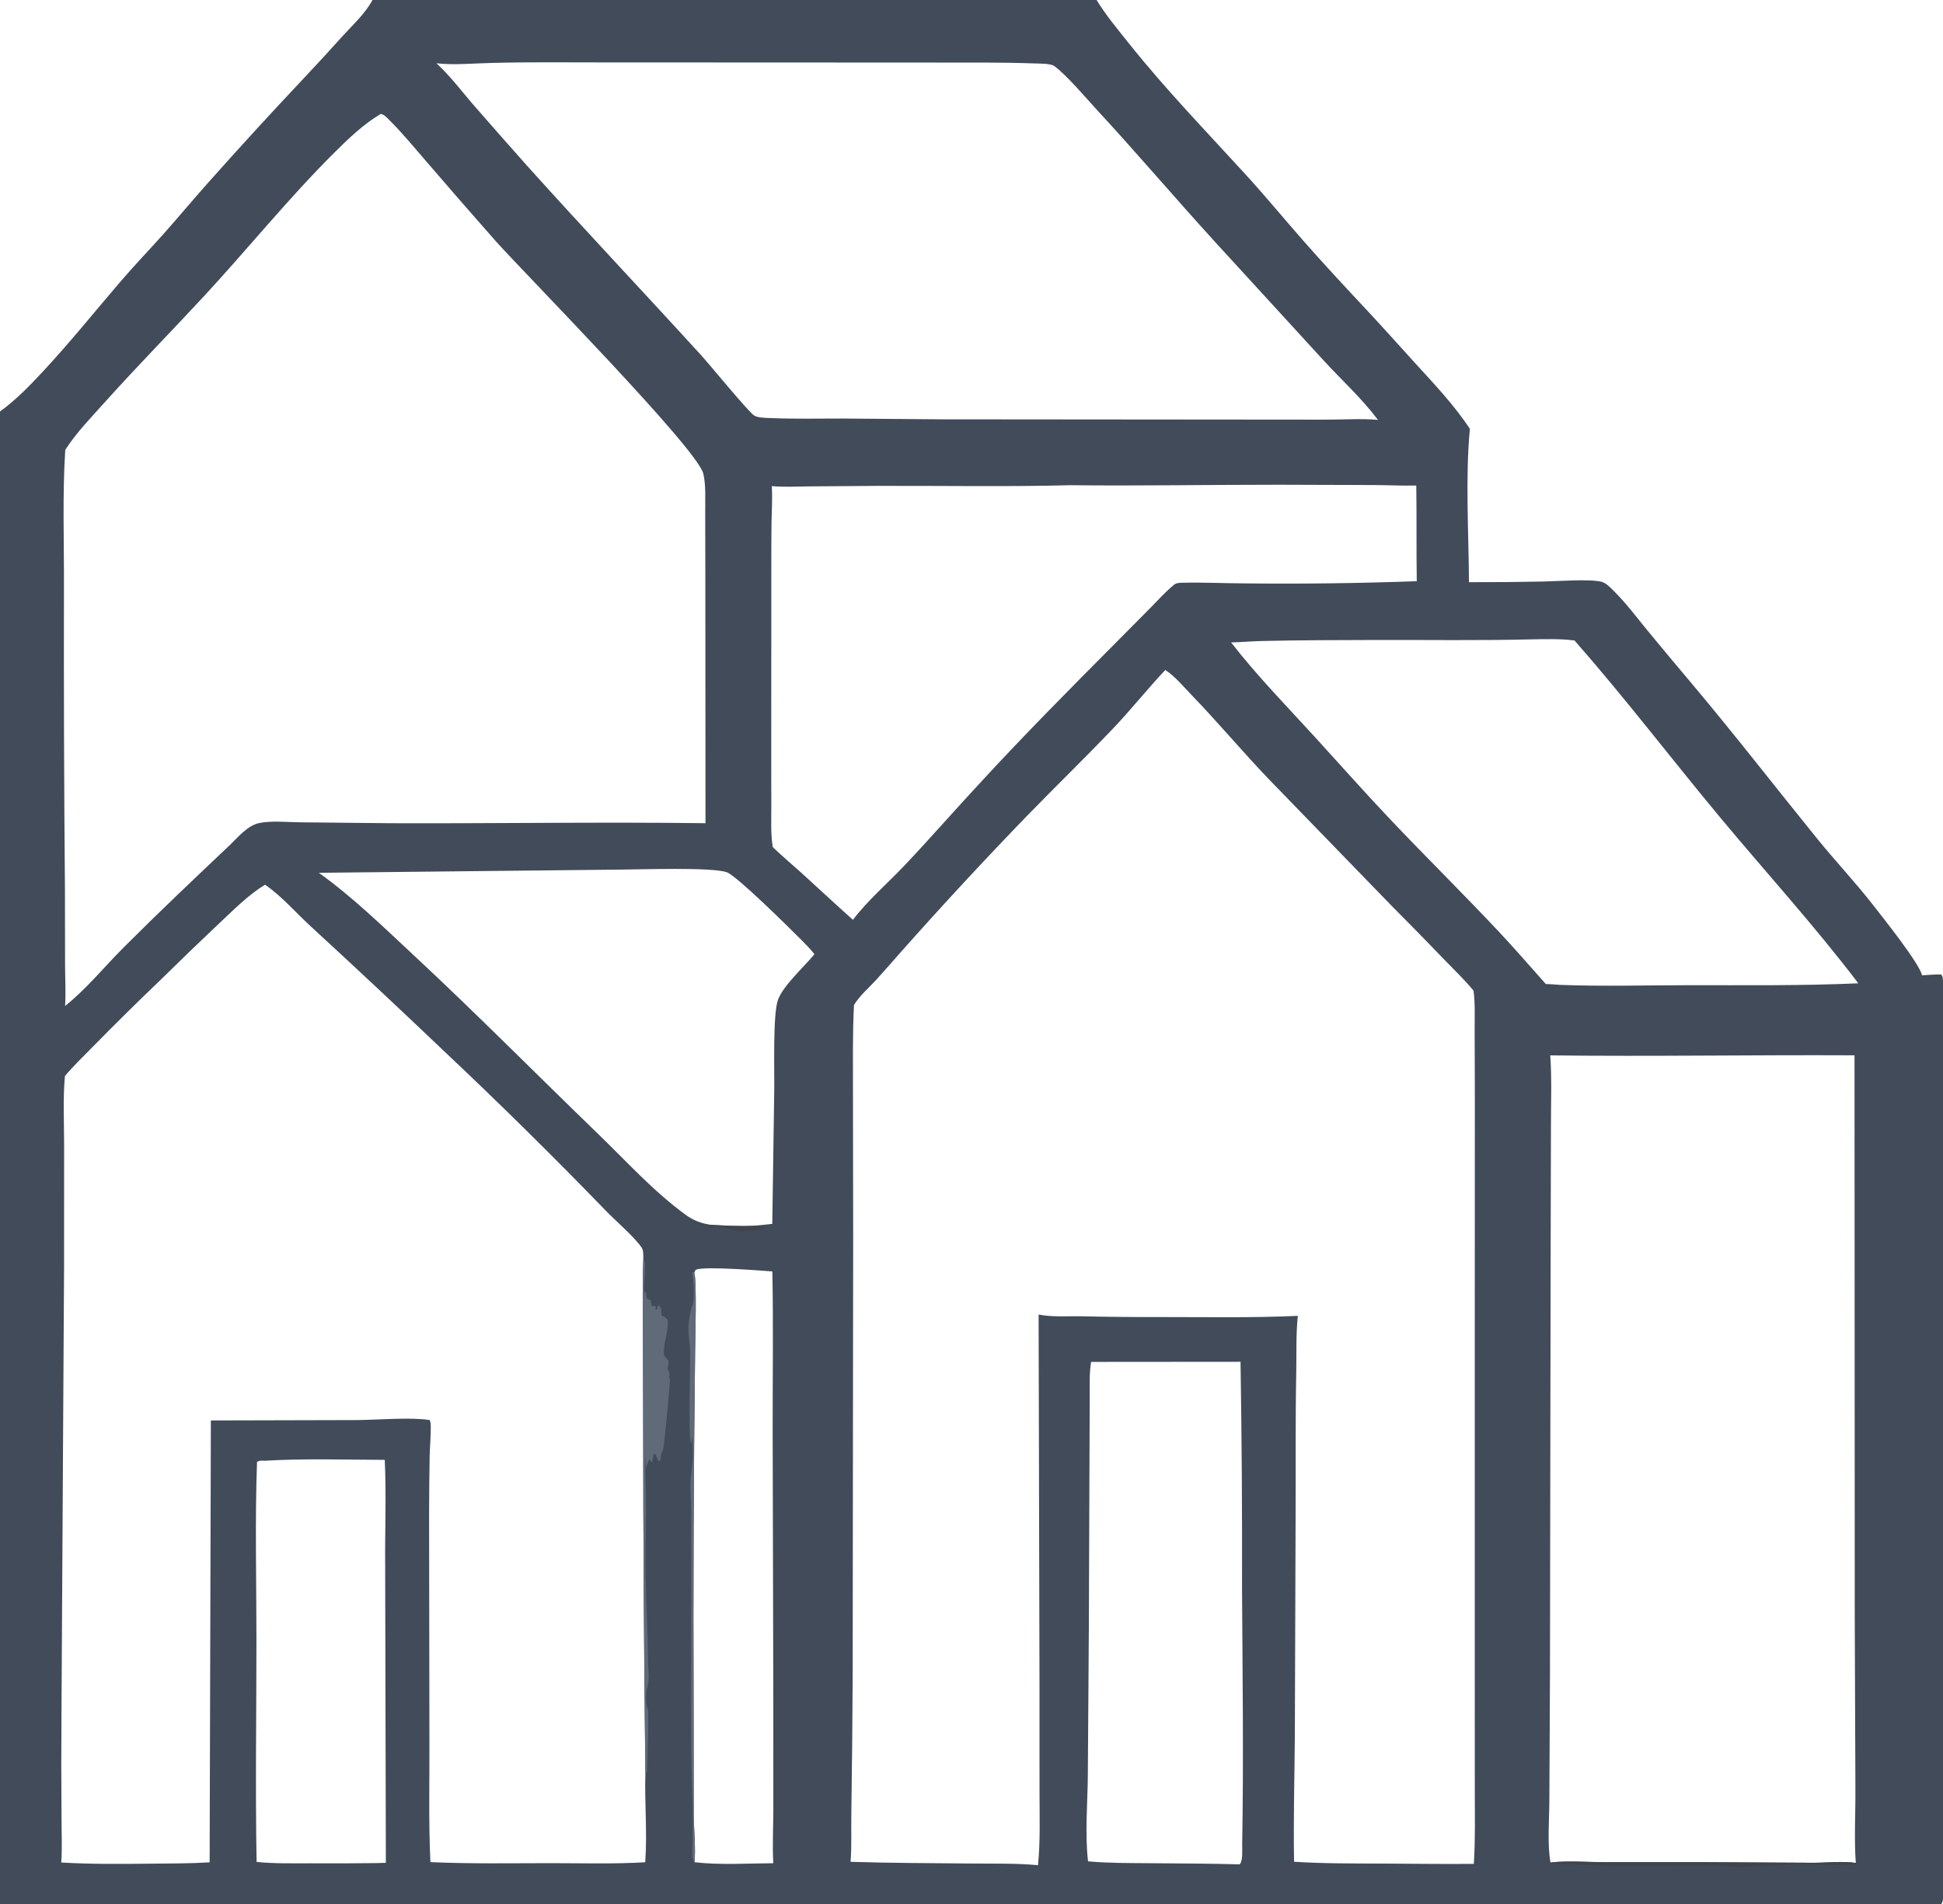
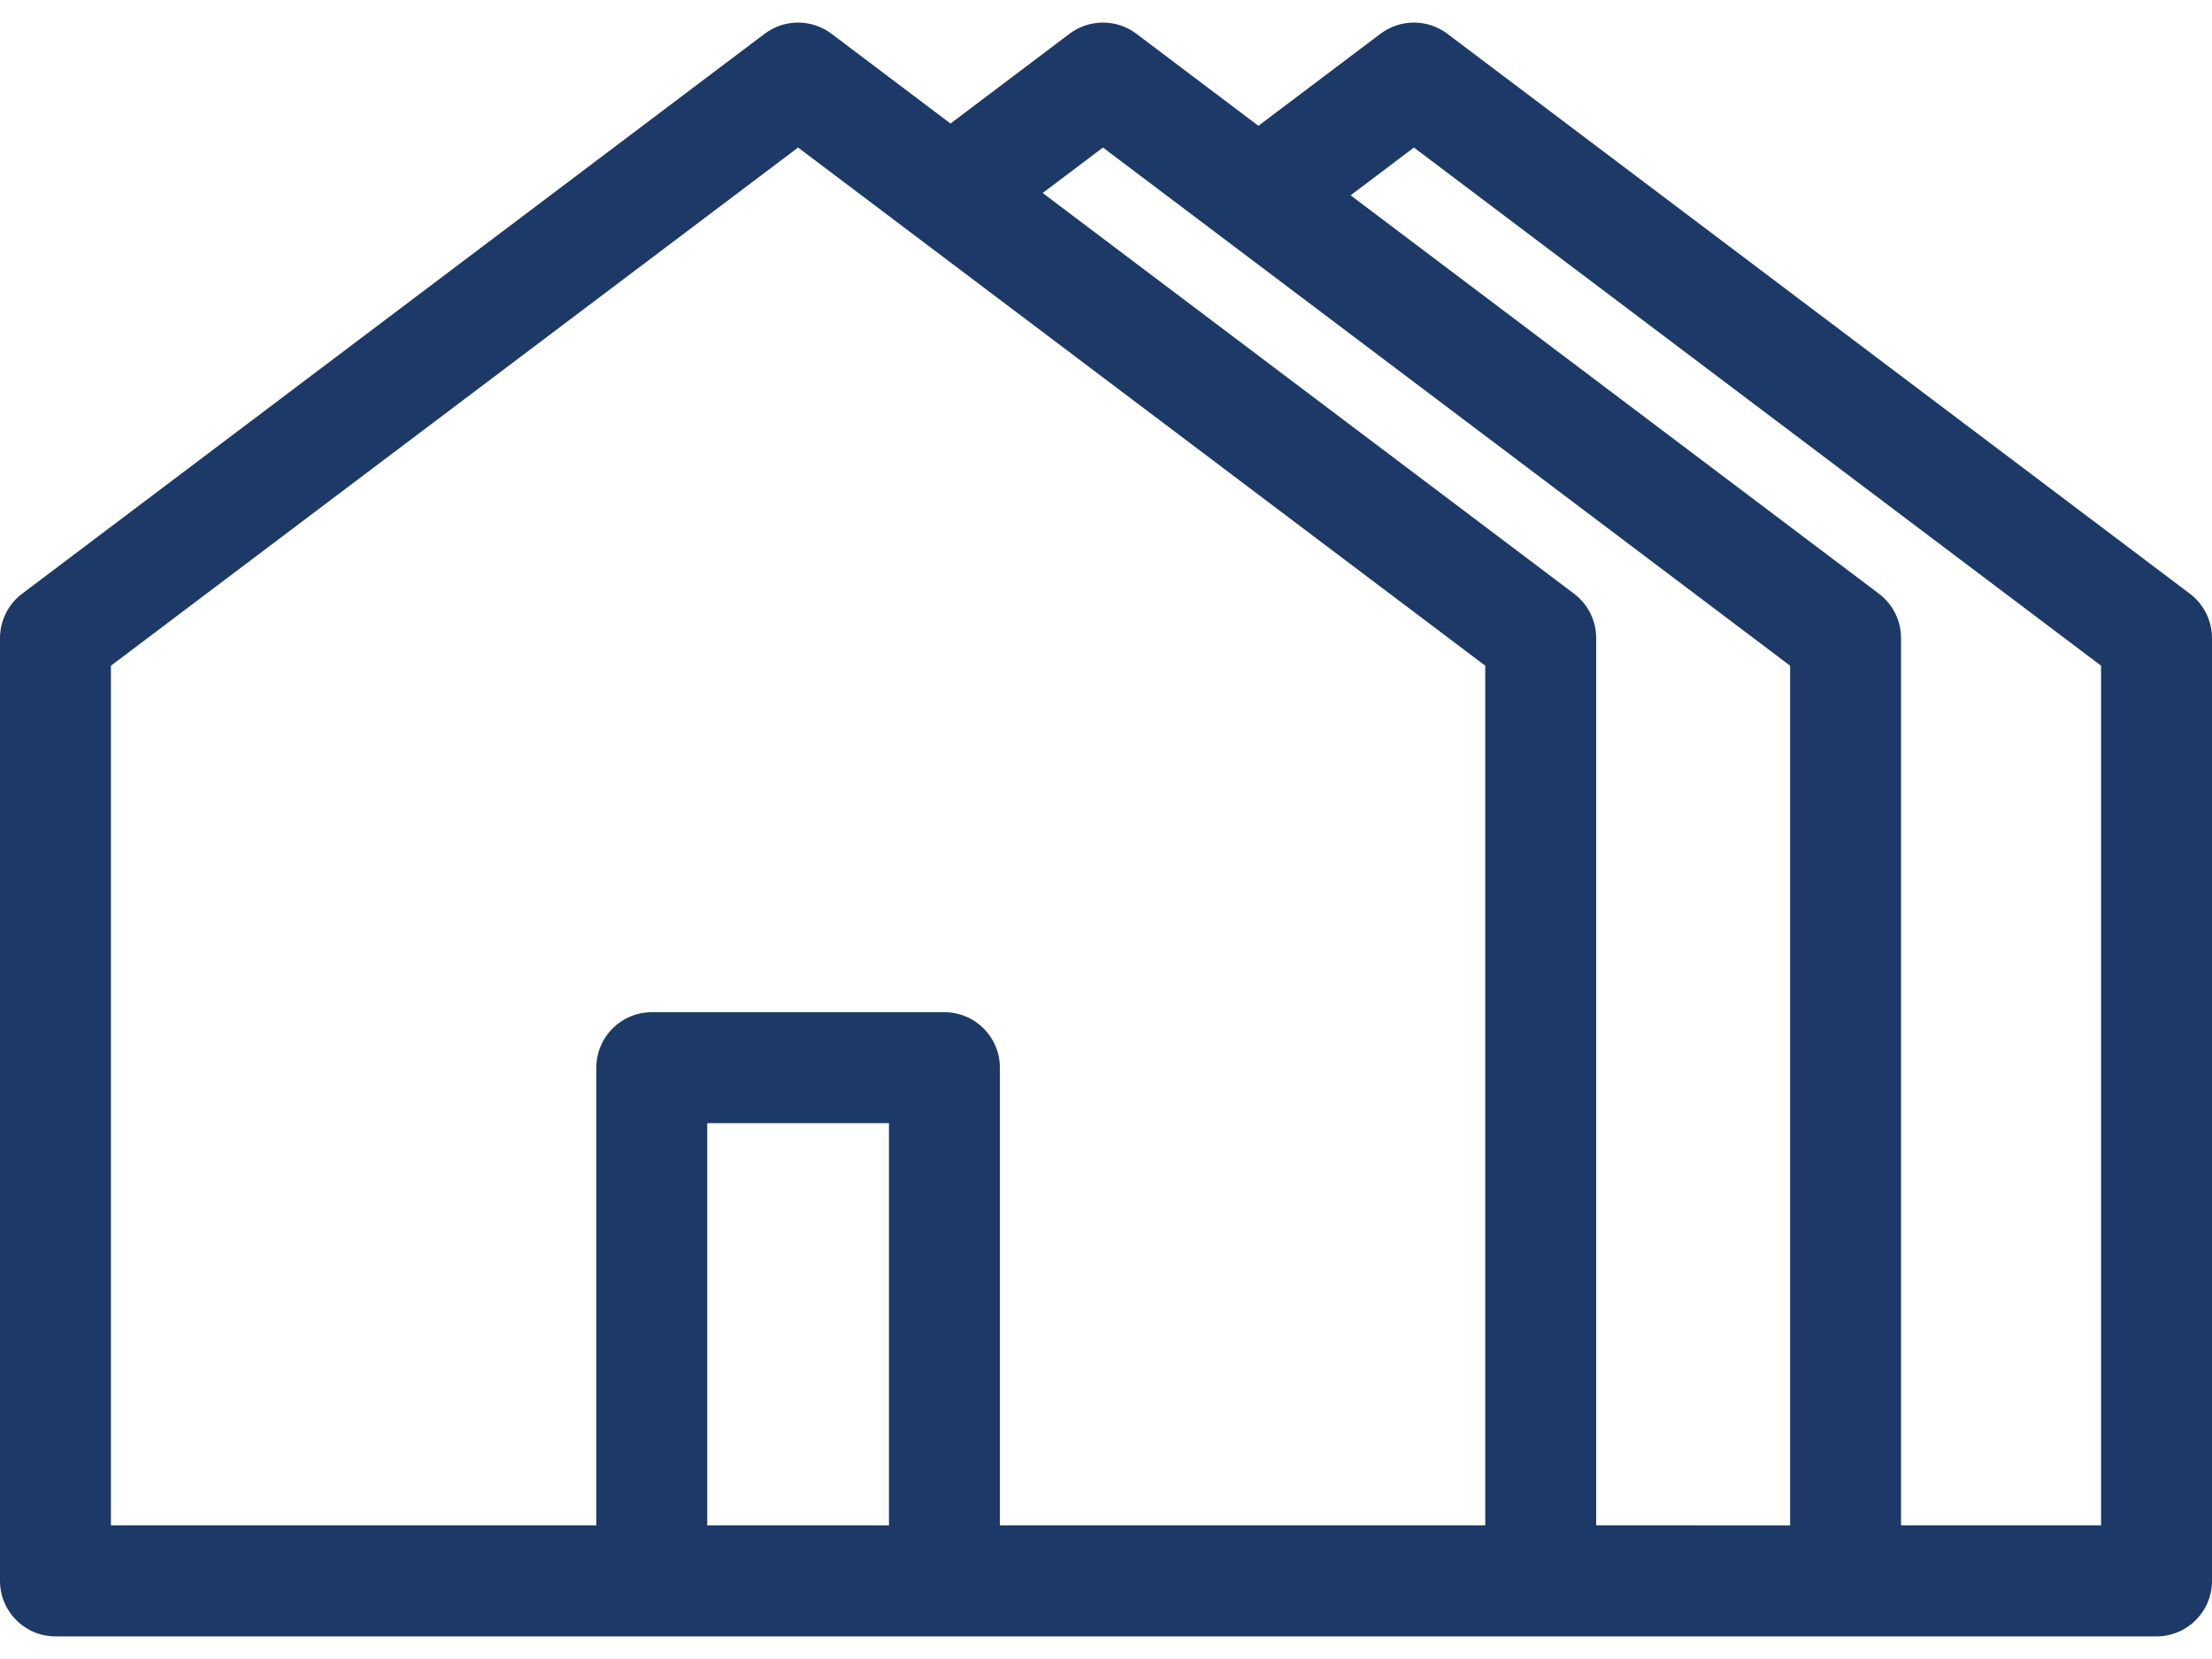
- <svg xmlns="http://www.w3.org/2000/svg" width="100" height="98">
-   <path fill="#414B5A" transform="scale(0.2 0.20082)" d="M0 0L95.854 0L282.192 0L499.562 0C500.077 0.873 499.99 1.725 499.997 2.71L500.003 194.95L500.001 235.147C500.001 238.103 500.433 247.063 499.869 249.132C499.795 249.406 499.702 249.532 499.567 249.758C499.783 250.124 499.919 250.384 499.954 250.817C500.355 255.814 500 261.143 500 266.177L500.003 297.955L500.001 439.371L500.002 474.718C500.001 477.439 500.417 485.011 499.905 487.274C499.842 487.555 499.714 487.76 499.562 488L0 488L0 105.464L0 0ZM299.864 171.723C295.208 176.639 291.012 181.944 286.311 186.843C279.155 194.301 271.736 201.486 264.51 208.872Q247.929 225.939 232.097 243.702Q228.785 247.48 225.414 251.205C223.578 253.2 221.121 255.284 219.758 257.601C219.374 265.053 219.508 272.565 219.5 280.027L219.55 316.875L219.425 428.653Q219.351 446.697 219.079 464.739C218.992 468.839 219.207 473.115 218.879 477.186C229.326 477.517 239.767 477.517 250.216 477.625C255.818 477.683 261.536 477.531 267.11 478.053C267.738 471.917 267.503 465.633 267.507 459.469L267.497 430.823L267.268 336.926C270.702 337.6 274.556 337.313 278.055 337.366Q288.37 337.591 298.687 337.565C310.434 337.556 322.241 337.795 333.975 337.255C333.465 342.035 333.662 347.002 333.568 351.811C333.324 364.319 333.462 376.849 333.399 389.36L333.209 444.304C333.142 455.251 332.803 466.229 333.01 477.173C340.779 477.663 348.59 477.604 356.371 477.639C364 477.673 371.64 477.791 379.267 477.713C379.667 471.474 379.516 465.177 379.516 458.927L379.508 430.285L379.508 340.594L379.528 281.419L379.478 264.1C379.457 260.761 379.641 257.189 379.186 253.886C376.79 251.028 374.087 248.439 371.489 245.767Q364.774 238.82 357.943 231.986L326.779 199.983C319.932 192.903 313.605 185.327 306.743 178.247C304.7 176.14 302.334 173.289 299.864 171.723ZM282.192 0C284.585 3.917 287.58 7.462 290.441 11.039C299.944 22.924 310.436 33.696 320.697 44.896C325.714 50.371 330.451 56.104 335.363 61.673C340.724 67.751 346.303 73.711 351.856 79.619C356.002 84.031 360.006 88.53 364.092 92.993C369.014 98.369 374.229 103.829 378.253 109.923C377.057 122.195 377.943 136.709 378.014 149.215Q387.594 149.243 397.172 149.046C400.75 148.979 409.02 148.345 412.127 149.107C413.385 149.416 414.73 150.914 415.631 151.816C418.588 154.778 421.164 158.214 423.824 161.442Q429.58 168.414 435.436 175.302C446.416 188.304 456.819 201.687 467.555 214.876C472.286 220.689 477.465 226.153 482.077 232.052C484.181 234.742 494.127 247.136 494.587 249.972C496.242 249.876 497.91 249.737 499.567 249.758C499.702 249.532 499.795 249.406 499.869 249.132C500.433 247.063 500.001 238.103 500.001 235.147L500.003 194.95L499.997 2.71C499.99 1.725 500.077 0.873 499.562 0L282.192 0ZM16.709 275.788C16.172 281.474 16.496 287.423 16.497 293.144L16.489 324.234L15.82 438.911Q15.716 452.425 15.832 465.939C15.831 469.71 16.027 473.608 15.769 477.366C23.364 477.807 30.933 477.75 38.536 477.664C43.666 477.606 48.826 477.64 53.947 477.321L54.262 364.063L92.069 363.966C97.399 363.913 105.544 363.194 110.569 363.958C110.836 364.56 110.844 365.091 110.851 365.738C110.875 368.181 110.622 370.65 110.566 373.096Q110.435 380.755 110.421 388.416L110.508 447.369C110.531 457.29 110.284 467.358 110.761 477.262C120.986 477.726 131.249 477.538 141.482 477.53C149.637 477.524 157.904 477.789 166.041 477.299C166.59 469.672 165.853 462.052 166.076 454.437Q165.54 409.18 165.512 363.92L165.435 336.198C165.444 331.687 165.322 327.125 165.553 322.624C165.525 321.774 165.616 320.508 165.138 319.792C163.343 317.102 158.397 312.897 155.854 310.261Q135.531 289.352 114.263 269.404Q97.265 253.267 79.98 237.438C76.14 233.947 72.482 229.665 68.201 226.75C63.917 229.363 60.313 233.006 56.663 236.419Q49.05 243.561 41.601 250.874Q32.412 259.622 23.508 268.66C21.244 270.983 18.785 273.3 16.709 275.788ZM97.962 29.206C93.464 31.872 89.62 35.574 85.923 39.239C74.169 50.895 63.799 63.741 52.549 75.855C44.17 84.877 35.516 93.614 27.271 102.765C23.701 106.727 19.691 110.811 16.793 115.294C16.053 126.817 16.497 138.529 16.457 150.077Q16.37 188.993 16.711 227.906L16.743 247.309C16.757 250.79 16.959 254.357 16.754 257.829C22.245 253.479 26.895 247.737 31.863 242.79C40.799 233.891 50 225.202 59.183 216.558C61.292 214.521 63.773 211.532 66.742 210.941C69.975 210.298 73.975 210.733 77.278 210.76L100.384 210.993C127.428 211.094 154.511 210.643 181.548 210.99L181.508 148.762L181.477 131.098C181.445 127.998 181.697 124.404 180.981 121.39C179.467 115.016 135.736 70.851 127.569 61.803Q118.542 51.62 109.654 41.317C106.597 37.813 103.603 34.153 100.297 30.882C99.661 30.252 98.891 29.329 97.962 29.206ZM398.927 270.496C399.368 276.475 399.1 282.68 399.112 288.684L399.026 325.267L398.862 428.498L398.705 461.342C398.688 466.225 398.142 472.679 398.989 477.36C403.487 476.871 408.415 477.269 412.966 477.283L439.151 477.287L466.517 477.433C470.018 477.456 474.138 476.94 477.56 477.478C477.105 471.244 477.508 464.681 477.459 458.404L477.292 414.621L477.23 270.481C451.133 270.339 425.022 270.812 398.927 270.496ZM126.77 16.125C122.079 16.208 116.951 16.736 112.306 16.22L112.619 16.508C115.882 19.535 118.673 23.222 121.583 26.593Q128.482 34.479 135.463 42.293C150.254 58.692 165.449 74.681 180.359 90.971C182.684 93.511 192.534 105.506 194.071 106.497C195.016 107.106 197.023 107.093 198.148 107.143C204.361 107.42 210.641 107.255 216.863 107.271L242.159 107.473L340.812 107.557C345.331 107.593 350.128 107.208 354.6 107.617C350.477 102.149 345.361 97.513 340.714 92.497L312.617 61.942C302.417 50.8 292.619 39.313 282.343 28.231C279.569 25.24 274.403 19.151 271.29 16.921C270.338 16.239 267.437 16.305 266.273 16.262C257.833 15.95 249.348 16.049 240.902 16.034L199.845 16.013L154.562 15.998C145.304 15.997 136.025 15.882 126.77 16.125ZM275.346 124.361C258.831 124.798 242.209 124.47 225.68 124.533L208.044 124.665C204.948 124.682 201.684 124.885 198.607 124.591C198.804 127.702 198.592 130.843 198.537 133.959Q198.472 139.964 198.486 145.968L198.467 194.394L198.484 207.197C198.485 210.475 198.306 213.885 198.868 217.12C201.212 219.379 203.711 221.447 206.129 223.624C210.601 227.651 214.984 231.762 219.493 235.753C223.253 230.797 228.362 226.442 232.668 221.917C239.428 214.815 245.874 207.42 252.574 200.268C263.636 188.3 275.206 176.688 286.722 165.156L296.093 155.744C298.009 153.806 299.829 151.767 301.936 150.033C302.013 149.97 302.084 149.9 302.161 149.838C302.793 149.329 303.824 149.37 304.602 149.352C309.834 149.235 315.123 149.507 320.364 149.522Q342.48 149.765 364.582 148.961C364.454 140.791 364.583 132.618 364.456 124.447C360.813 124.52 357.164 124.341 353.52 124.318L329.102 124.238C311.189 124.233 293.256 124.562 275.346 124.361ZM394.153 163.867C380.774 164.205 367.368 163.991 353.985 164.031C344.202 164.061 334.362 164.062 324.584 164.294C321.987 164.355 319.396 164.595 316.801 164.657C323.498 173.24 331.174 181.058 338.526 189.071C344.965 196.09 351.267 203.196 357.84 210.095C367.05 219.761 376.597 229.13 385.75 238.842C389.859 243.202 393.792 247.743 397.79 252.205C399.004 252.27 400.231 252.298 401.439 252.424C412.362 252.847 423.416 252.52 434.352 252.51C448.979 252.497 463.593 252.673 478.208 252.025C466.991 237.306 454.285 223.443 442.418 209.229C429.941 194.284 418.059 178.751 405.178 164.154C401.527 163.691 397.825 163.806 394.153 163.867ZM82.047 223.7C90.879 230.004 98.685 237.621 106.621 244.977C122.654 259.839 138.047 275.362 153.802 290.519C161.128 297.567 168.168 305.355 176.415 311.338C178.508 312.857 180.53 313.581 183.066 313.948C186.605 314.118 190.187 314.346 193.729 314.178Q196.236 313.974 198.734 313.687L199.241 279.229C199.313 274.338 198.845 259.816 200.228 256.186C201.635 252.491 206.938 247.802 209.591 244.559C208.539 243.247 207.37 242.047 206.18 240.862C203.362 238.055 189.617 224.465 187.022 223.56C183.119 222.197 164.599 222.869 159.483 222.882L82.047 223.7ZM0 0L0 105.464C4.102 102.52 7.748 98.755 11.187 95.069C18.055 87.708 24.389 79.859 30.95 72.232C34.573 68.021 38.45 64.02 42.154 59.879C46.034 55.542 49.75 51.06 53.641 46.735Q65.427 33.542 77.583 20.689Q82.975 14.995 88.232 9.176C90.853 6.307 94.009 3.444 95.854 0L0 0ZM280.781 349.059C280.295 351.927 280.431 354.985 280.418 357.889L280.375 370.245L280.201 416.507L279.935 455.308C279.856 462.44 279.171 469.983 279.987 477.064C285.215 477.54 290.568 477.5 295.818 477.544C303.541 477.609 311.288 477.622 319.008 477.837C319.889 476.984 319.635 474.036 319.658 472.752C320.032 450.992 319.752 429.15 319.617 407.385Q319.698 378.205 319.231 349.028L280.781 349.059ZM68.229 374.388C67.54 374.39 66.709 374.259 66.14 374.703C65.593 389.814 65.992 405.078 65.991 420.203C65.989 439.19 65.688 458.234 66.03 477.216C70.569 477.676 75.176 477.562 79.733 477.568Q88.273 477.623 96.812 477.515L99.295 477.444L99.117 401.564C99.033 392.469 99.439 383.24 99.011 374.167C88.819 374.138 78.394 373.785 68.229 374.388ZM178.673 326.19C179.359 328.682 178.886 342.809 178.874 346.491Q178.313 391.716 178.485 436.943L178.517 465.25C178.543 468.741 179.082 474.136 178.698 477.287C185.251 478.057 192.386 477.581 198.998 477.548C198.727 472.931 199.005 468.154 199.008 463.516L198.998 434.815L198.831 366.763C198.814 353.13 199.032 339.501 198.75 325.87C195.313 325.622 181.877 324.56 179.272 325.361C178.843 325.493 178.844 325.811 178.673 326.19Z" />
-   <path fill="#40454B" transform="scale(0.2 0.20082)" d="M183.066 313.948C186.605 314.118 190.187 314.346 193.729 314.178C194.686 314.311 195.78 314.089 196.663 314.449L196.487 314.902C196.409 314.931 196.331 314.963 196.252 314.99C194.679 315.528 189.375 315.842 187.877 315.164C188.35 315.22 188.352 315.137 188.748 314.914C188.369 315.072 188.176 315.044 187.773 315.027C186.209 314.073 183.164 314.568 181.26 314.238L181.342 314.13L183.066 313.948Z" />
-   <path fill="#40454B" transform="scale(0.2 0.20082)" d="M398.989 477.36C403.487 476.871 408.415 477.269 412.966 477.283L439.151 477.287L466.517 477.433C470.018 477.456 474.138 476.94 477.56 477.478C477.661 477.526 477.704 477.649 477.766 477.742C475.625 478.315 466.392 477.843 463.494 477.877C458.184 477.94 452.871 478.367 447.575 478.391C444.053 478.408 440.484 477.991 436.992 478.075C427.389 478.304 417.92 478.38 408.312 477.979C405.222 477.85 402.015 478.066 398.989 477.36Z" />
-   <path fill="#606A79" transform="scale(0.2 0.20082)" d="M178.698 477.287C178.481 476.925 178.31 476.669 178.241 476.244C178.022 474.897 178.216 473.205 178.227 471.832C178.255 468.414 178.335 464.958 178.204 461.543C177.631 446.66 177.874 431.728 177.876 416.83L177.871 387.247C177.86 385.025 177.657 382.801 177.67 380.581C177.682 378.641 178.07 376.708 178.202 374.773C178.355 372.522 178.274 370.255 178.201 368.002Q178.065 369.047 177.866 370.082C177.071 368.7 177.647 349.901 177.629 346.719C177.616 344.558 177.097 342.337 177.145 340.242C177.187 338.455 177.634 336.622 178.024 334.884L178.044 335.005C178.976 332.785 178.47 328.435 178.117 326.027L178.673 326.19C179.359 328.682 178.886 342.809 178.874 346.491Q178.313 391.716 178.485 436.943L178.517 465.25C178.543 468.741 179.082 474.136 178.698 477.287Z" />
-   <path fill="#606A79" transform="scale(0.2 0.20082)" d="M165.553 322.624C166.665 324.045 165.301 329.515 165.894 331.493L166.033 331.039C166.567 331.839 165.964 332.869 167.099 333.149C167.185 333.17 167.273 333.183 167.36 333.2C167.583 333.755 167.637 334.166 167.657 334.763L167.614 334.661C168.012 334.706 168.33 334.719 168.698 334.885L168.804 334.648C168.834 335.039 168.738 335.217 168.598 335.576L169.11 335.653L169.048 335.373C169.235 334.778 169.115 335.062 169.407 334.52C169.852 334.895 170.083 335.134 170.157 335.739C170.211 336.177 170.174 336.653 170.16 337.094L170.577 337.004L170.162 337.11C170.244 337.148 170.325 337.184 170.406 337.223C171.047 337.526 171.442 337.701 171.829 338.329C172.076 341.222 170.775 343.893 170.845 346.753C170.848 346.875 170.829 347 170.852 347.12C170.957 347.678 171.689 348.365 172.056 348.794C172.125 349.564 171.647 350.413 171.927 351.082C172.125 351.555 172.221 351.997 172.331 352.495L172.102 352.929C172.198 353.124 172.354 353.299 172.389 353.513C172.483 354.106 170.953 370.483 170.63 371.522C170.535 371.827 170.368 372.106 170.24 372.397C170.004 372.934 170.03 373.528 170.037 374.105L169.57 374.516C169.025 373.956 169.103 373.219 168.602 372.703L168.136 372.859L167.882 374.643L167.638 374.677L167.156 374.034C166.833 374.215 166.403 375.795 166.251 376.223L166.055 373.186C165.983 377.521 166.241 381.824 166.244 386.151C166.249 392.099 166.014 398.026 166.134 403.983C166.28 411.229 166.703 418.419 166.749 425.674C166.764 428.036 167.246 430.155 166.562 432.495C166.178 433.807 166.091 436.902 166.701 438.107C167.024 438.745 166.581 452.221 166.495 454.262L166.076 454.437Q165.54 409.18 165.512 363.92L165.435 336.198C165.444 331.687 165.322 327.125 165.553 322.624Z" />
+ <svg xmlns="http://www.w3.org/2000/svg" width="40" height="30" viewBox="0 0 40 30" fill="none">
+   <path d="M39.601 10.737L26.172 0.61C25.814 0.341 25.322 0.341 24.964 0.61L22.756 2.275L20.549 0.61C20.191 0.341 19.699 0.341 19.341 0.61L17.188 2.234L15.036 0.61C14.678 0.341 14.185 0.341 13.828 0.61L0.399 10.737C0.148 10.927 0 11.223 0 11.538V28.588C0 29.142 0.449 29.591 1.003 29.591H6.516H12.139H27.861H33.374H38.997C39.551 29.591 40 29.142 40 28.588V11.538C40 11.223 39.852 10.927 39.601 10.737ZM37.994 27.584H34.377V11.538C34.377 11.223 34.229 10.927 33.978 10.737L24.423 3.532L25.568 2.668L37.994 12.038V27.584ZM28.864 27.584V11.538C28.864 11.223 28.716 10.927 28.465 10.737L18.855 3.49L19.945 2.668L32.371 12.038V27.585L28.864 27.584ZM16.075 27.584H13.142H12.789V20.31H16.075V27.584ZM18.081 27.584V19.307C18.081 18.753 17.632 18.304 17.078 18.304H11.786C11.232 18.304 10.783 18.753 10.783 19.307V27.584H7.519H2.006V12.038L14.432 2.668L26.858 12.038V27.584H18.081Z" fill="#1D3967" />
</svg>
